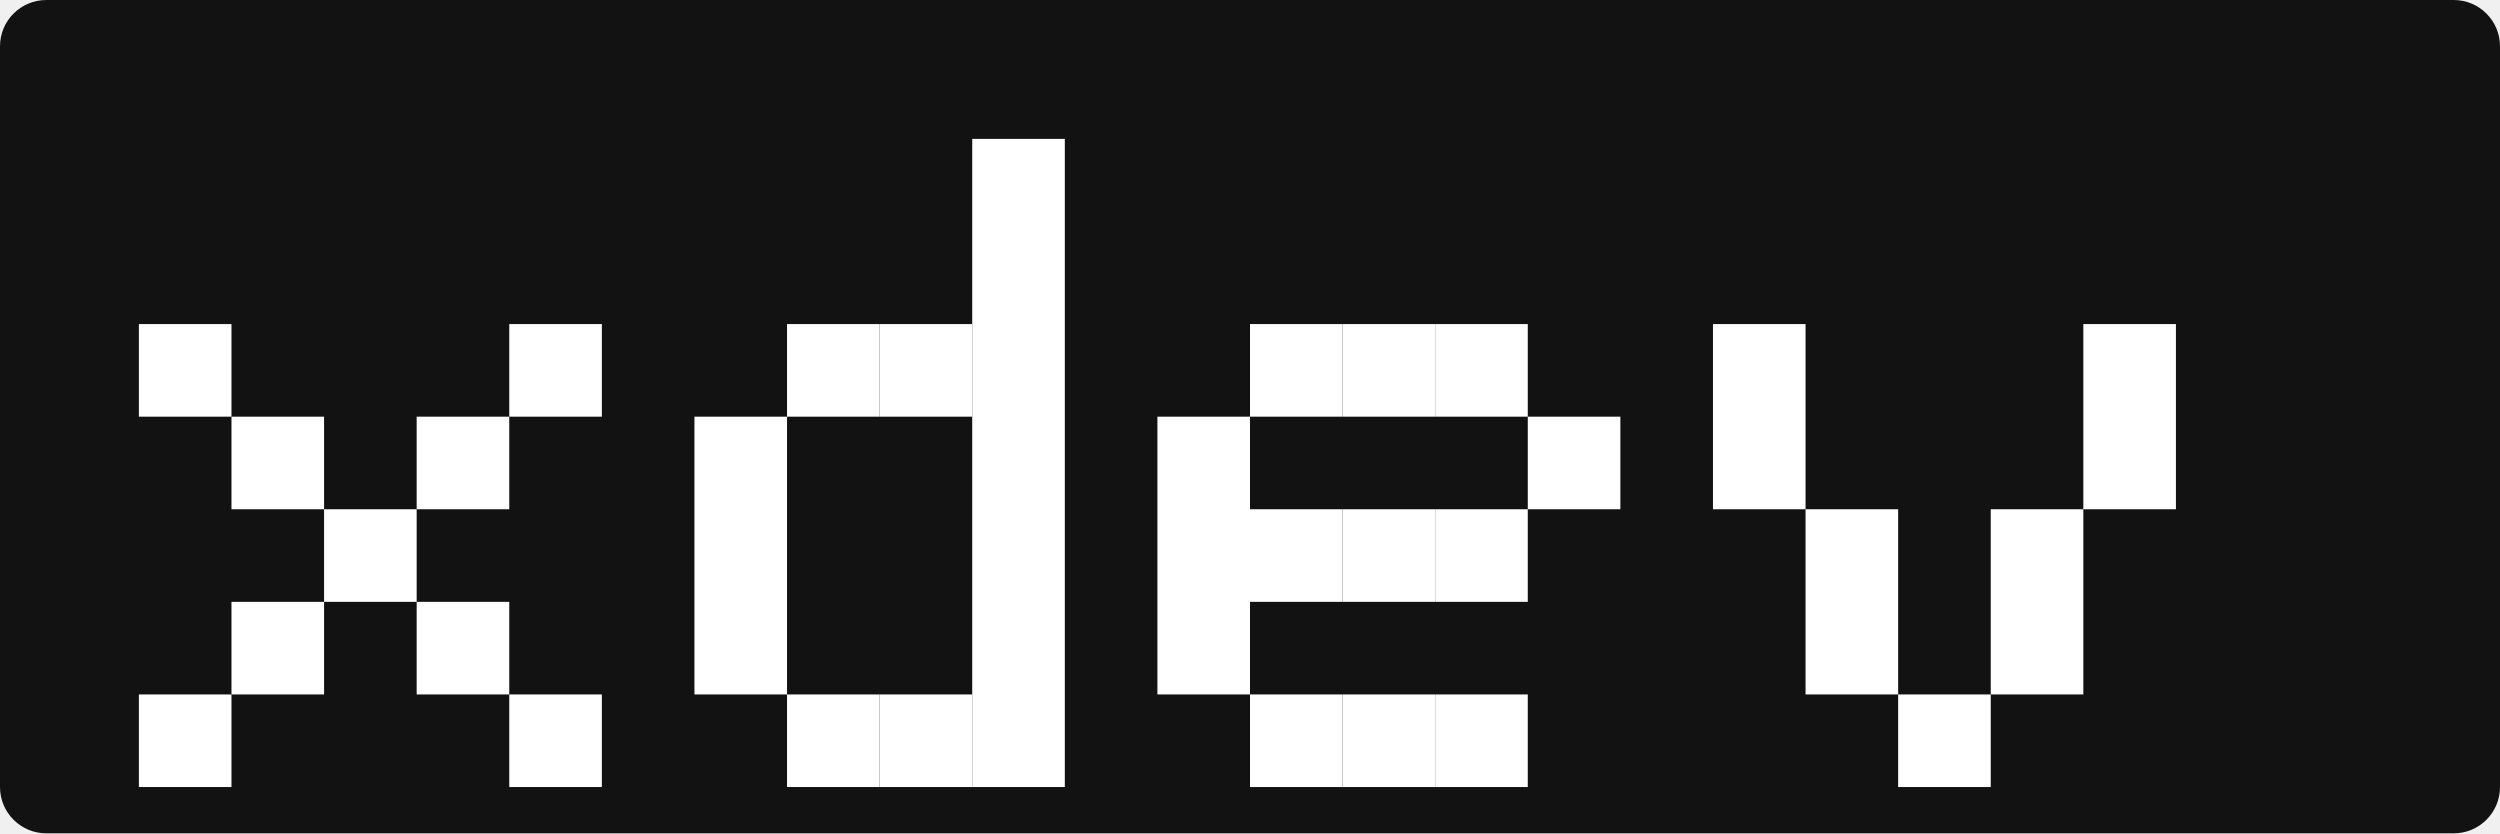
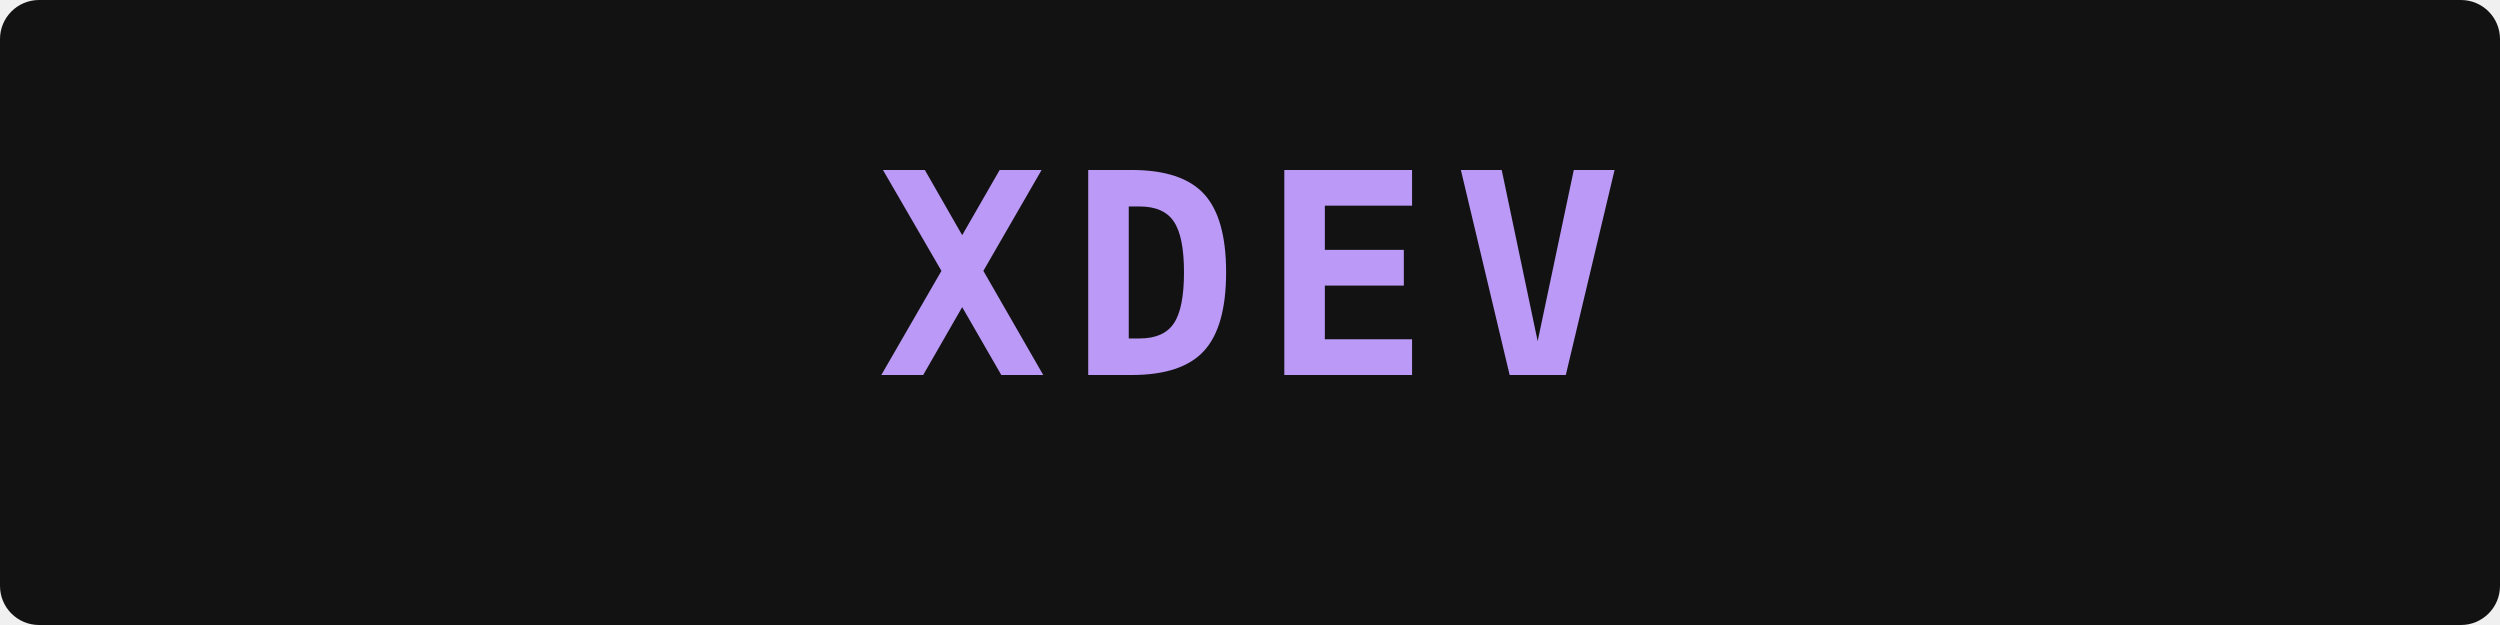
- <svg xmlns="http://www.w3.org/2000/svg" viewBox="0 0 540 180" width="540" height="180" role="img" aria-label="xdev">
-   <rect width="540" height="180" fill="#121212" rx="10" />
-   <g fill="#FFFFFF" transform="translate(30, 30)">
-     <g id="letter-x" transform="translate(0, 40)">
-       <rect x="0" y="0" width="20" height="20" />
-       <rect x="0" y="80" width="20" height="20" />
-       <rect x="20" y="20" width="20" height="20" />
-       <rect x="20" y="60" width="20" height="20" />
-       <rect x="40" y="40" width="20" height="20" />
-       <rect x="60" y="20" width="20" height="20" />
-       <rect x="60" y="60" width="20" height="20" />
-       <rect x="80" y="0" width="20" height="20" />
-       <rect x="80" y="80" width="20" height="20" />
-     </g>
-     <g id="letter-d" transform="translate(120, 0)">
-       <rect x="0" y="60" width="20" height="60" />
-       <rect x="20" y="40" width="20" height="20" />
-       <rect x="20" y="120" width="20" height="20" />
-       <rect x="40" y="40" width="20" height="20" />
-       <rect x="40" y="120" width="20" height="20" />
-       <rect x="60" y="0" width="20" height="140" />
-     </g>
-     <g id="letter-e" transform="translate(220, 40)">
-       <rect x="0" y="20" width="20" height="60" />
-       <rect x="20" y="0" width="20" height="20" />
-       <rect x="20" y="40" width="20" height="20" />
-       <rect x="20" y="80" width="20" height="20" />
-       <rect x="40" y="0" width="20" height="20" />
-       <rect x="40" y="40" width="20" height="20" />
-       <rect x="40" y="80" width="20" height="20" />
-       <rect x="60" y="0" width="20" height="20" />
-       <rect x="60" y="40" width="20" height="20" />
-       <rect x="60" y="80" width="20" height="20" />
-       <rect x="80" y="20" width="20" height="20" />
-     </g>
-     <g id="letter-v" transform="translate(340, 40)">
-       <rect x="0" y="0" width="20" height="40" />
-       <rect x="20" y="40" width="20" height="40" />
-       <rect x="40" y="80" width="20" height="20" />
-       <rect x="60" y="40" width="20" height="40" />
-       <rect x="80" y="0" width="20" height="40" />
-     </g>
-   </g>
+ <svg xmlns="http://www.w3.org/2000/svg" viewBox="0 0 640 160" width="640" height="160" role="img" aria-label="XDEV">
+   <rect width="640" height="160" fill="#121212" rx="10" />
+   <text x="320" y="96" text-anchor="middle" font-family="ui-monospace, SFMono-Regular, Menlo, monospace" font-size="72" font-weight="700" fill="#bb9af7" letter-spacing="0.08em">XDEV</text>
</svg>
